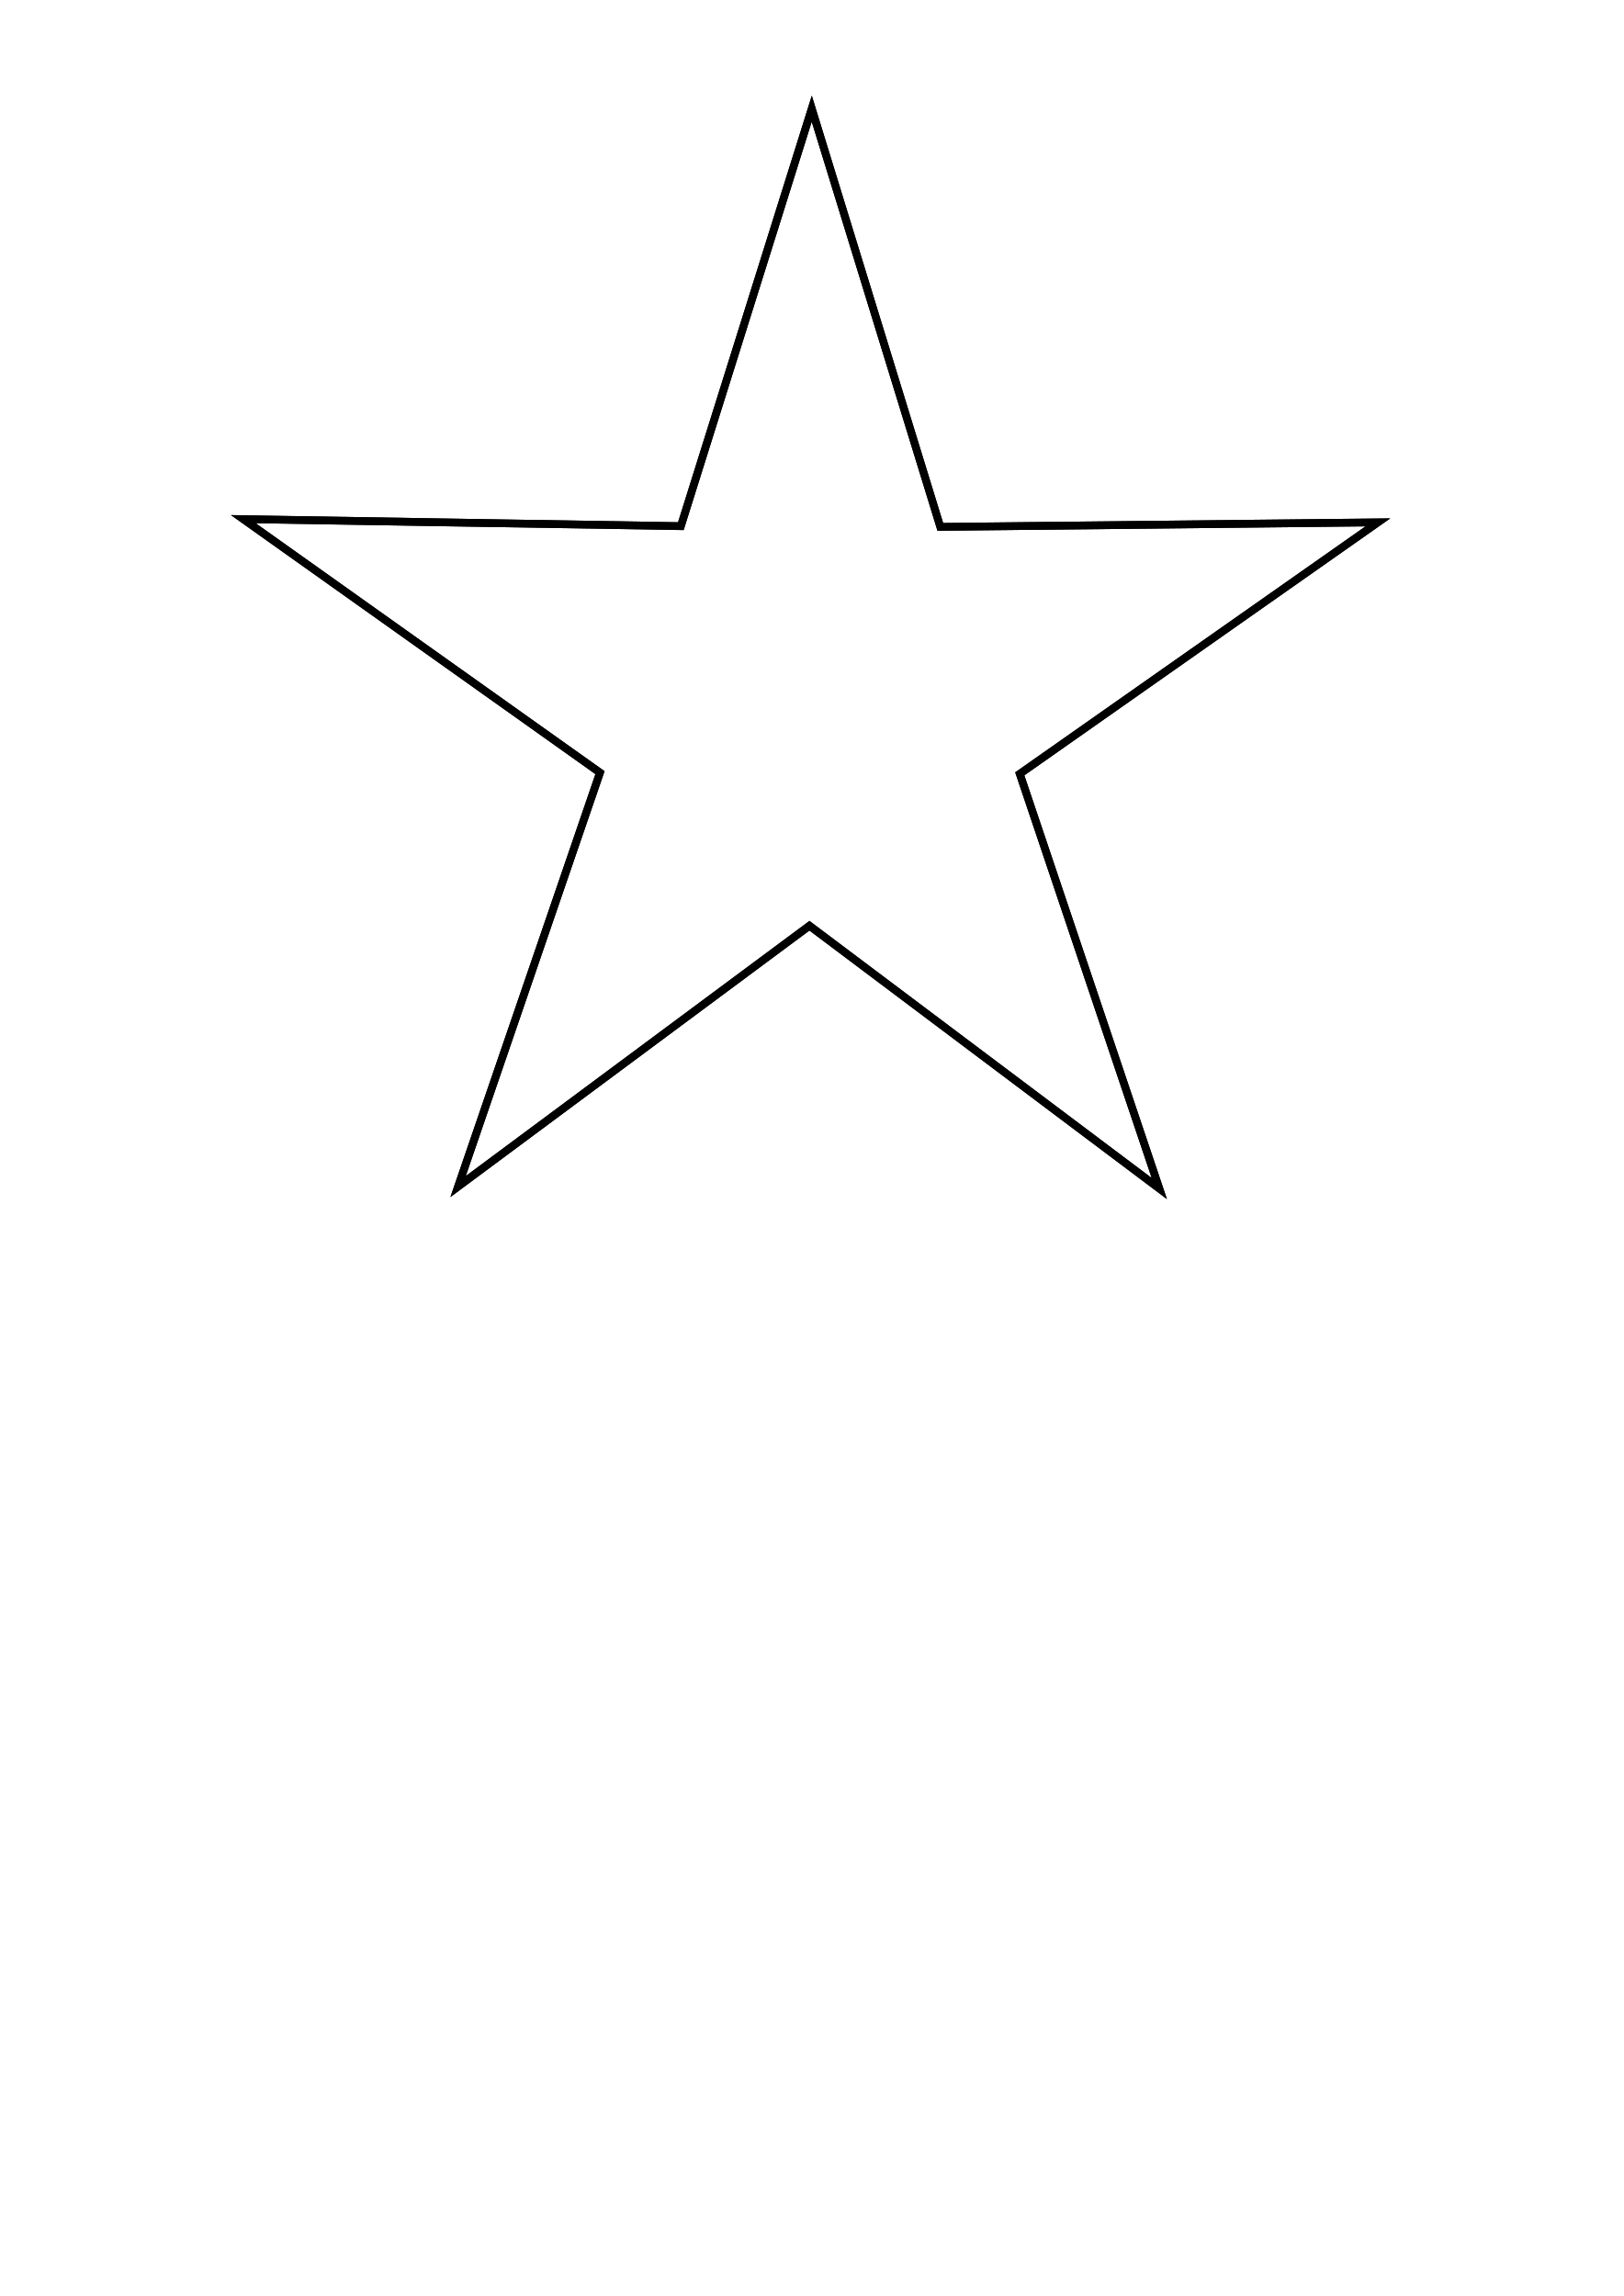
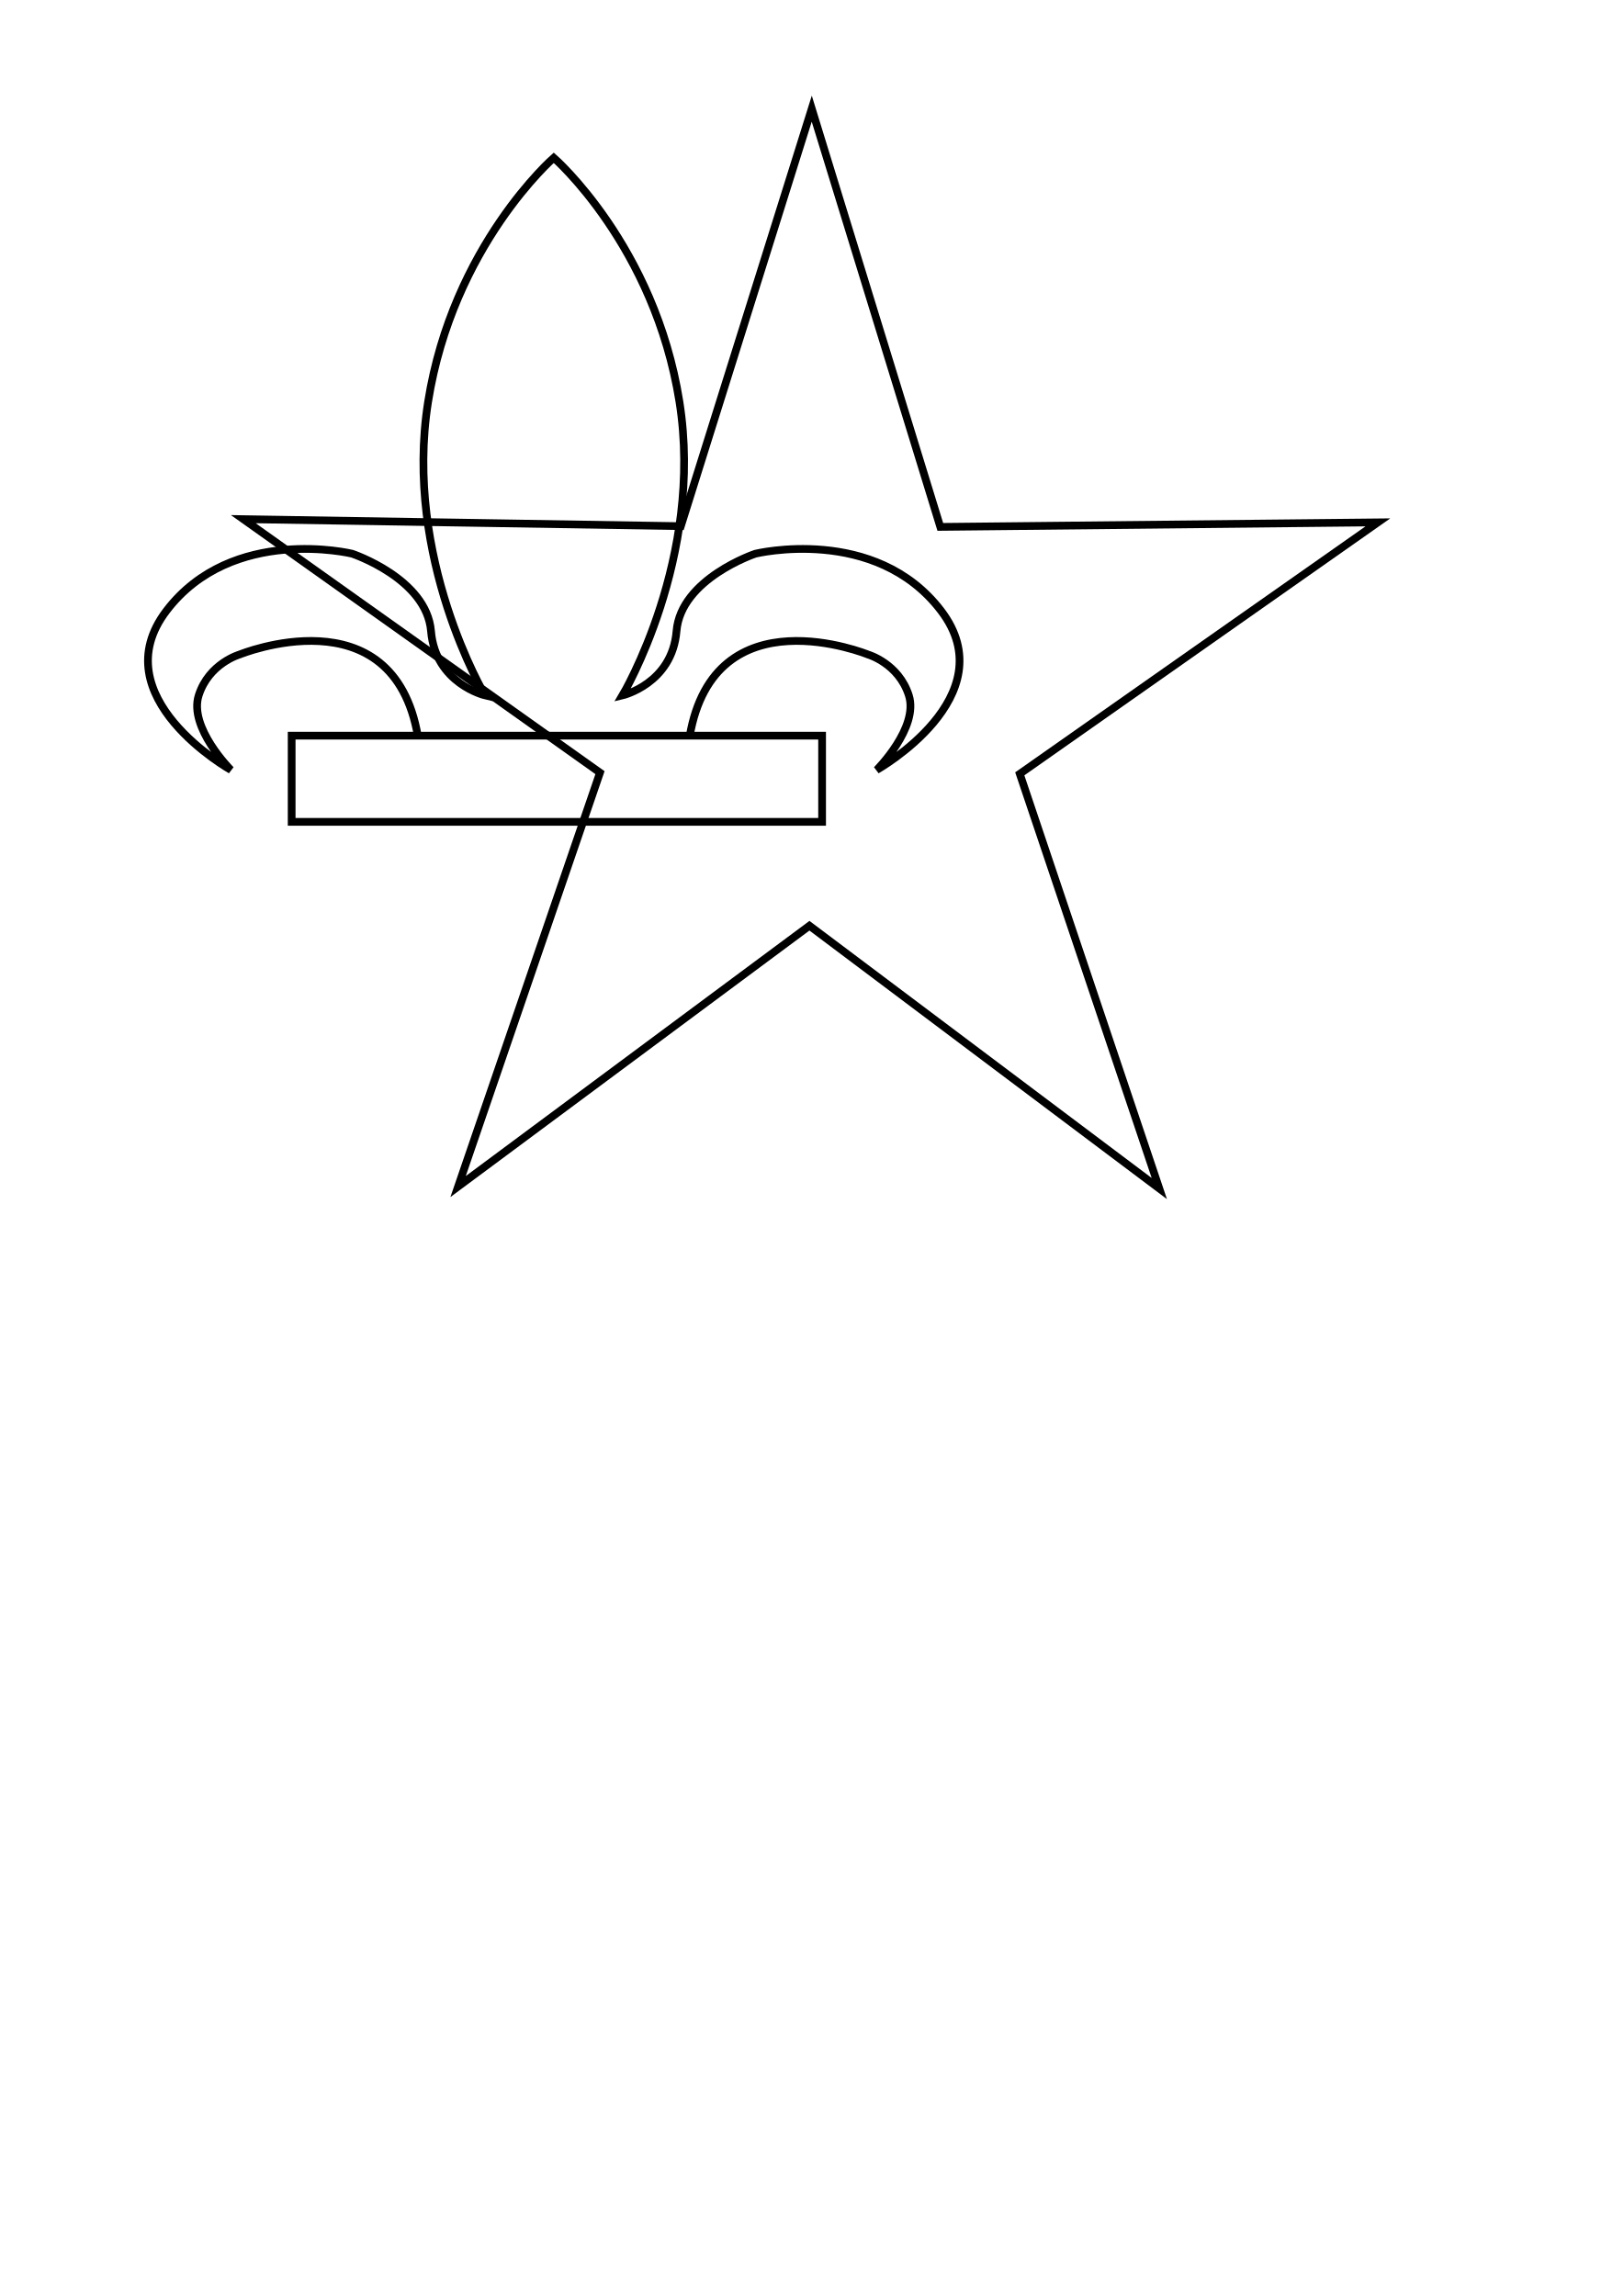
<svg xmlns="http://www.w3.org/2000/svg" viewBox="0 0 210 297" version="1.1">
  <g id="mullet">
-     <path fill="none" stroke="black" d="M 149.938,153.744 L 104.689,119.747 59.247,153.487 77.598,99.946 31.467,67.155 88.057,68.062 104.988,14.056 121.613,68.157 178.208,67.571 131.892,100.1 Z" tinctured="true" />
+     <path fill="none" stroke="none" d="M 149.938,153.744 L 104.689,119.747 59.247,153.487 77.598,99.946 31.467,67.155 88.057,68.062 104.988,14.056 121.613,68.157 178.208,67.571 131.892,100.1 Z" tinctured="true" />
    <path fill="none" stroke="black" d="M 149.938,153.744 L 104.689,119.747 59.247,153.487 77.598,99.946 31.467,67.155 88.057,68.062 104.988,14.056 121.613,68.157 178.208,67.571 131.892,100.1 Z" tinctured="false" />
  </g>
+   <g id="fleur-de-lis">
+     <g fill="none" stroke="none" tinctured="true">
+       <path d="M 89.197,95.247 C 92.41,76.538 112.254,84.664 112.254,84.664 112.254,84.664 116.222,85.798 117.545,89.956 118.868,94.114 113.387,99.594 113.387,99.594 113.387,99.594 130.207,90.145 121.703,78.994 113.198,67.844 97.701,71.624 97.701,71.624 97.701,71.624 88.063,74.837 87.496,81.64 86.929,88.444 80.504,89.956 80.504,89.956 80.504,89.956 91.087,72.191 87.874,51.969 84.661,31.747 71.621,20.408 71.621,20.408 C 71.621,20.408 58.581,31.747 55.368,51.969 52.155,72.191 62.739,89.956 62.739,89.956 62.739,89.956 56.313,88.444 55.746,81.64 55.179,74.837 45.541,71.624 45.541,71.624 45.541,71.624 30.044,67.844 21.539,78.994 13.035,90.145 29.855,99.594 29.855,99.594 29.855,99.594 24.374,94.114 25.697,89.956 27.02,85.798 30.989,84.664 30.989,84.664 30.989,84.664 50.832,76.538 54.045,95.247" />
+       <rect y="95.161" x="37.722" height="11.15" width="68.603" />
+     </g>
+     <g fill="none" stroke="black" tinctured="false">
+       <path d="M 89.197,95.247 C 92.41,76.538 112.254,84.664 112.254,84.664 112.254,84.664 116.222,85.798 117.545,89.956 118.868,94.114 113.387,99.594 113.387,99.594 113.387,99.594 130.207,90.145 121.703,78.994 113.198,67.844 97.701,71.624 97.701,71.624 97.701,71.624 88.063,74.837 87.496,81.64 86.929,88.444 80.504,89.956 80.504,89.956 80.504,89.956 91.087,72.191 87.874,51.969 84.661,31.747 71.621,20.408 71.621,20.408 C 71.621,20.408 58.581,31.747 55.368,51.969 52.155,72.191 62.739,89.956 62.739,89.956 62.739,89.956 56.313,88.444 55.746,81.64 55.179,74.837 45.541,71.624 45.541,71.624 45.541,71.624 30.044,67.844 21.539,78.994 13.035,90.145 29.855,99.594 29.855,99.594 29.855,99.594 24.374,94.114 25.697,89.956 27.02,85.798 30.989,84.664 30.989,84.664 30.989,84.664 50.832,76.538 54.045,95.247" />
+       <rect y="95.161" x="37.722" height="11.15" width="68.603" />
+     </g>
+   </g>
</svg>
